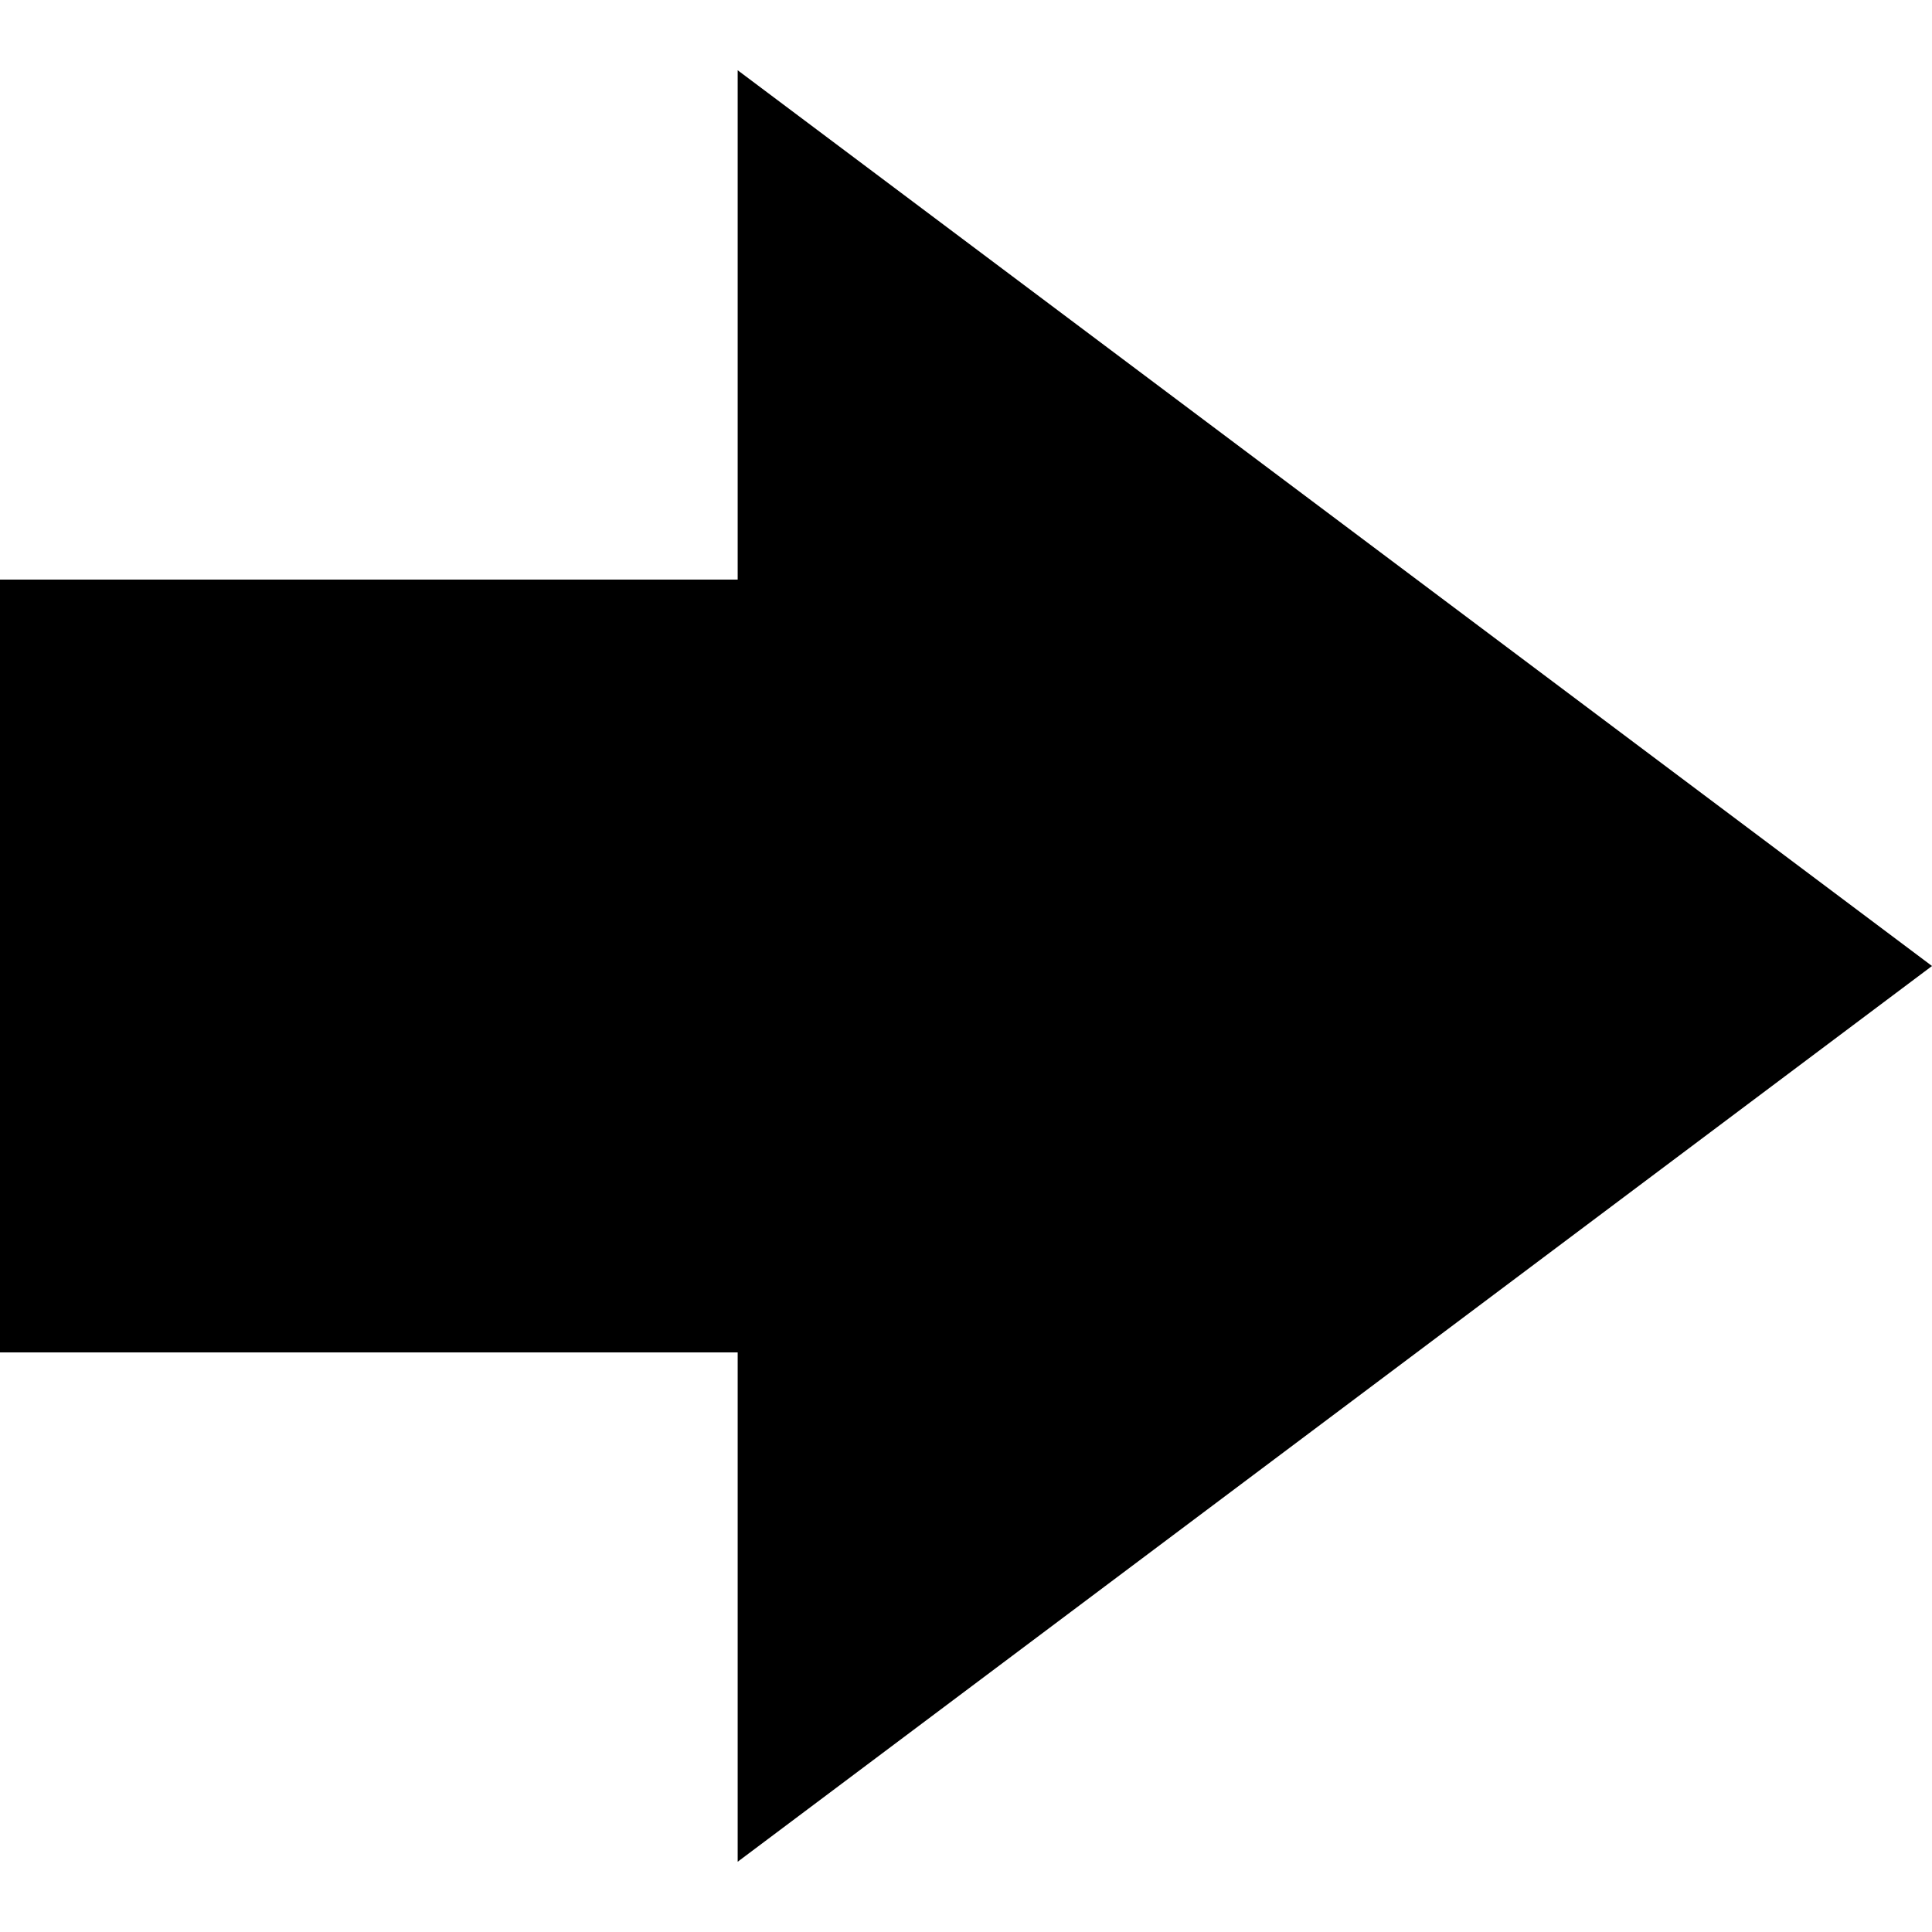
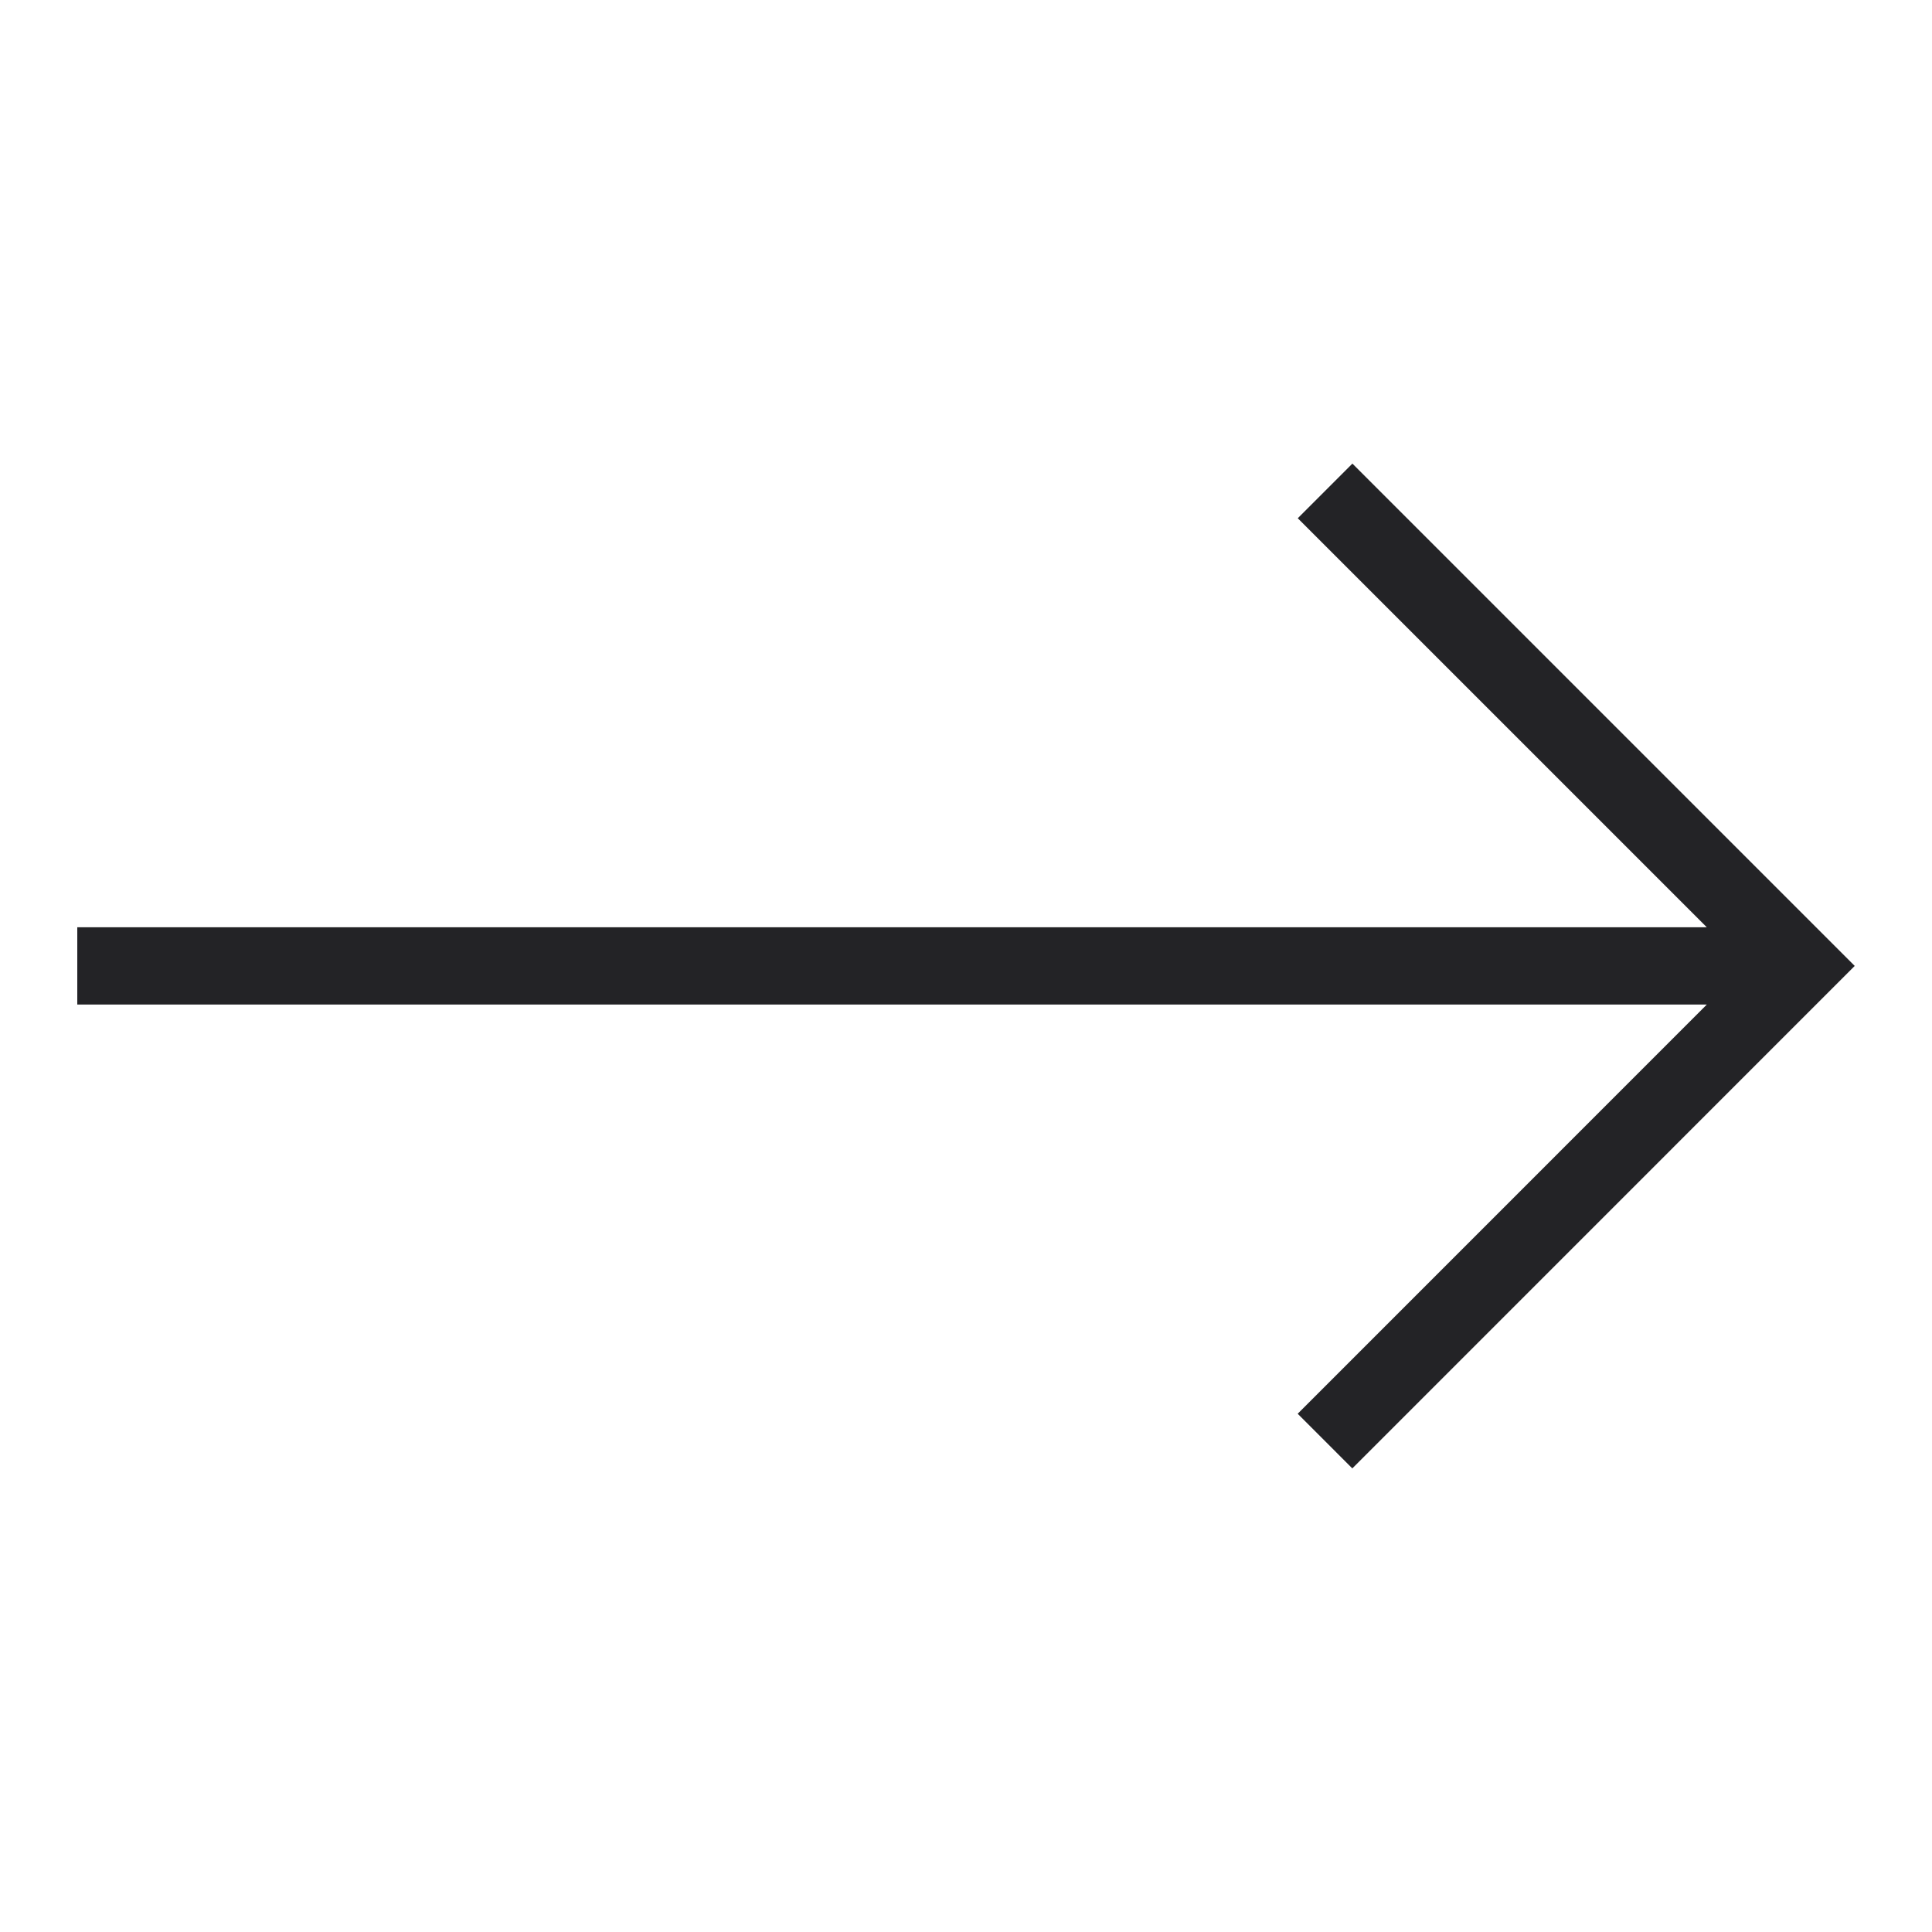
- <svg xmlns="http://www.w3.org/2000/svg" height="800px" width="800px" version="1.1" id="_x32_" viewBox="0 0 512 512" xml:space="preserve">
-   <style type="text/css">
- 	.st0{fill:#000000;}
- </style>
-   <g>
-     <polygon class="st0" points="512,256.001 195.491,18.616 195.491,153.599 0,153.599 0,358.403 195.491,358.403 195.491,493.384     " />
+ <svg xmlns="http://www.w3.org/2000/svg" viewBox="0 0 25 25">
+   <g id="Right-2" data-name="Right">
+     <polygon points="17.5 5.999 16.793 6.706 22.086 11.999 1 11.999 1 12.999 22.086 12.999 16.792 18.294 17.499 19.001 24 12.499 17.5 5.999" style="fill:#232326" />
  </g>
</svg>
